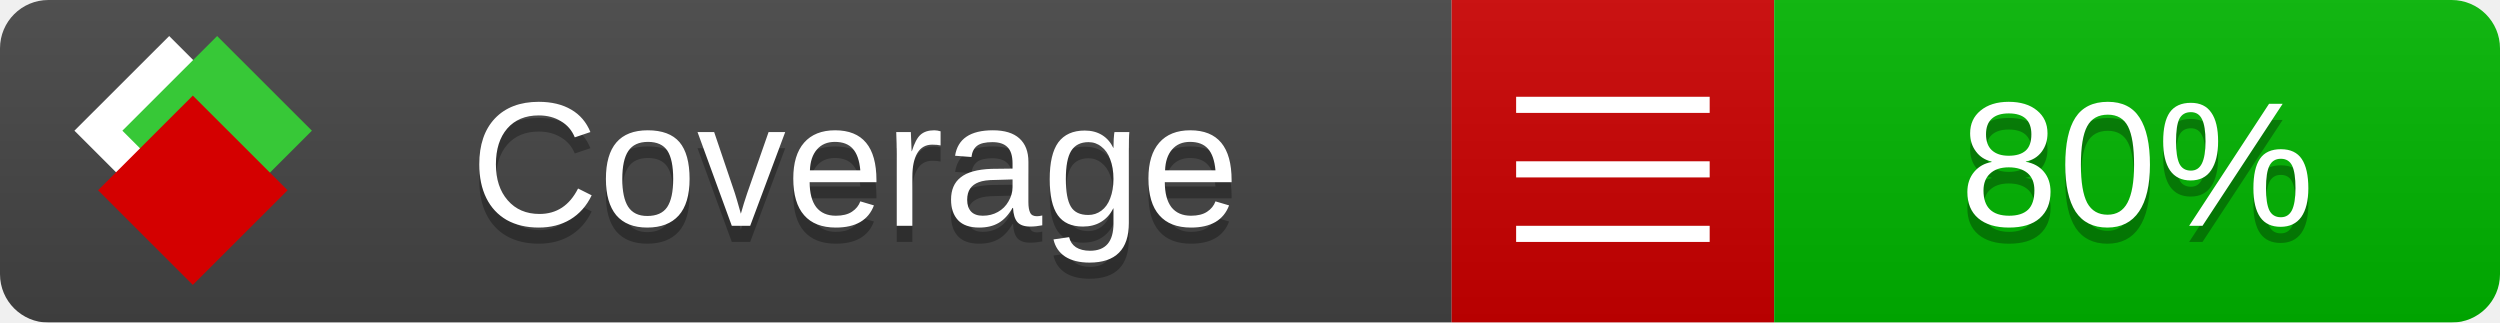
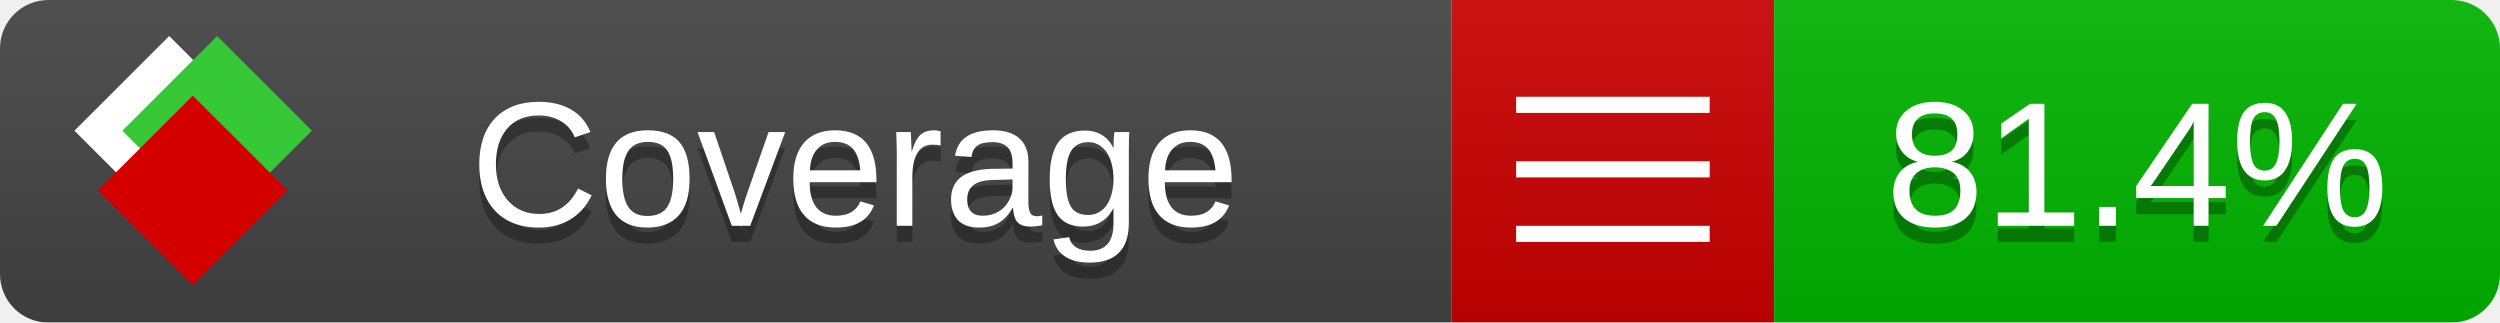
<svg xmlns="http://www.w3.org/2000/svg" xmlns:xlink="http://www.w3.org/1999/xlink" width="155" height="20">
  <style type="text/css">
          
            @keyframes fade1 {
                0% { visibility: visible; opacity: 1; }
-                27% { visibility: visible; opacity: 1; }
-                33% { visibility: hidden; opacity: 0; }
-                60% { visibility: hidden; opacity: 0; }
-                66% { visibility: hidden; opacity: 0; }
-                93% { visibility: hidden; opacity: 0; }
+                23% { visibility: visible; opacity: 1; }
+                25% { visibility: hidden; opacity: 0; }
+                48% { visibility: hidden; opacity: 0; }
+                50% { visibility: hidden; opacity: 0; }
+                73% { visibility: hidden; opacity: 0; }
+                75% { visibility: hidden; opacity: 0; }
+                98% { visibility: hidden; opacity: 0; }
              100% { visibility: visible; opacity: 1; }
            }
            @keyframes fade2 {
                0% { visibility: hidden; opacity: 0; }
-                27% { visibility: hidden; opacity: 0; }
-                33% { visibility: visible; opacity: 1; }
-                60% { visibility: visible; opacity: 1; }
-                66% { visibility: hidden; opacity: 0; }
-                93% { visibility: hidden; opacity: 0; }
+                23% { visibility: hidden; opacity: 0; }
+                25% { visibility: visible; opacity: 1; }
+                48% { visibility: visible; opacity: 1; }
+                50% { visibility: hidden; opacity: 0; }
+                73% { visibility: hidden; opacity: 0; }
+                75% { visibility: hidden; opacity: 0; }
+                98% { visibility: hidden; opacity: 0; }
              100% { visibility: hidden; opacity: 0; }
            }
            @keyframes fade3 {
                0% { visibility: hidden; opacity: 0; }
-                27% { visibility: hidden; opacity: 0; }
-                33% { visibility: hidden; opacity: 0; }
-                60% { visibility: hidden; opacity: 0; }
-                66% { visibility: visible; opacity: 1; }
-                93% { visibility: visible; opacity: 1; }
+                23% { visibility: hidden; opacity: 0; }
+                25% { visibility: hidden; opacity: 0; }
+                48% { visibility: hidden; opacity: 0; }
+                50% { visibility: visible; opacity: 1; }
+                73% { visibility: visible; opacity: 1; }
+                75% { visibility: hidden; opacity: 0; }
+                98% { visibility: hidden; opacity: 0; }
+               100% { visibility: hidden; opacity: 0; }
+             }
+             @keyframes fade4 {
+                 0% { visibility: hidden; opacity: 0; }
+                23% { visibility: hidden; opacity: 0; }
+                25% { visibility: hidden; opacity: 0; }
+                48% { visibility: hidden; opacity: 0; }
+                50% { visibility: hidden; opacity: 0; }
+                73% { visibility: hidden; opacity: 0; }
+                75% { visibility: visible; opacity: 1; }
+                98% { visibility: visible; opacity: 1; }
              100% { visibility: hidden; opacity: 0; }
            }
            .linecoverage {
                animation-duration: 15s;
                animation-name: fade1;
                animation-iteration-count: infinite;
            }
            .branchcoverage {
                animation-duration: 15s;
                animation-name: fade2;
                animation-iteration-count: infinite;
            }
            .methodcoverage {
                animation-duration: 15s;
                animation-name: fade3;
+                 animation-iteration-count: infinite;
+             }
+             .fullmethodcoverage {
+                 animation-duration: 15s;
+                 animation-name: fade4;
                animation-iteration-count: infinite;
            }
          
    </style>
  <defs>
    <linearGradient id="gradient" x2="0" y2="100%">
      <stop offset="0" stop-color="#bbb" stop-opacity=".1" />
      <stop offset="1" stop-opacity=".1" />
    </linearGradient>
    <linearGradient id="c">
      <stop offset="0" stop-color="#d40000" />
      <stop offset="1" stop-color="#ff2a2a" />
    </linearGradient>
    <linearGradient id="a">
      <stop offset="0" stop-color="#e0e0de" />
      <stop offset="1" stop-color="#fff" />
    </linearGradient>
    <linearGradient id="b">
      <stop offset="0" stop-color="#37c837" />
      <stop offset="1" stop-color="#217821" />
    </linearGradient>
    <linearGradient xlink:href="#a" id="e" x1="106.44" x2="69.96" y1="-11.96" y2="-46.84" gradientTransform="matrix(-.8426 -.00045 -.00045 -.8426 -94.27 -75.82)" gradientUnits="userSpaceOnUse" />
    <linearGradient xlink:href="#b" id="f" x1="56.19" x2="77.97" y1="-23.45" y2="10.62" gradientTransform="matrix(.8426 .00045 .00045 .8426 94.27 75.82)" gradientUnits="userSpaceOnUse" />
    <linearGradient xlink:href="#c" id="g" x1="79.98" x2="132.9" y1="10.79" y2="10.79" gradientTransform="matrix(.8426 .00045 .00045 .8426 94.27 75.82)" gradientUnits="userSpaceOnUse" />
    <mask id="mask">
      <rect width="155" height="20" rx="3" fill="#fff" />
    </mask>
    <g id="icon" transform="matrix(.04486 0 0 .04481 -.48 -.63)">
      <rect width="52.92" height="52.92" x="-109.72" y="-27.13" fill="url(#e)" transform="rotate(-135)" />
      <rect width="52.92" height="52.92" x="70.19" y="-39.18" fill="url(#f)" transform="rotate(45)" />
      <rect width="52.92" height="52.92" x="80.05" y="-15.74" fill="url(#g)" transform="rotate(45)" />
    </g>
  </defs>
  <g mask="url(#mask)">
    <rect x="0" y="0" width="90" height="20" fill="#444" />
    <rect x="90" y="0" width="20" height="20" fill="#c00" />
    <rect x="110" y="0" width="45" height="20" fill="#00B600" />
    <rect x="0" y="0" width="155" height="20" fill="url(#gradient)" />
  </g>
  <g>
    <path class="" stroke="#fff" d="M94 6.5 h12 M94 10.5 h12 M94 14.5 h12" />
  </g>
  <g fill="#fff" text-anchor="middle" font-family="Verdana,Arial,Geneva,sans-serif" font-size="11">
    <a xlink:href="https://github.com/danielpalme/ReportGenerator" target="_top">
      <use xlink:href="#icon" transform="translate(3,1) scale(3.5)" />
    </a>
    <text x="53" y="15" fill="#010101" fill-opacity=".3">Coverage</text>
    <text x="53" y="14" fill="#fff">Coverage</text>
-     <text class="" x="132.5" y="15" fill="#010101" fill-opacity=".3">80%</text>
-     <text class="" x="132.5" y="14">80%</text>
+     <text class="" x="132.5" y="15" fill="#010101" fill-opacity=".3">81.4%</text>
+     <text class="" x="132.5" y="14">81.4%</text>
  </g>
  <g>
    <rect class="" x="90" y="0" width="65" height="20" fill-opacity="0" />
  </g>
</svg>
